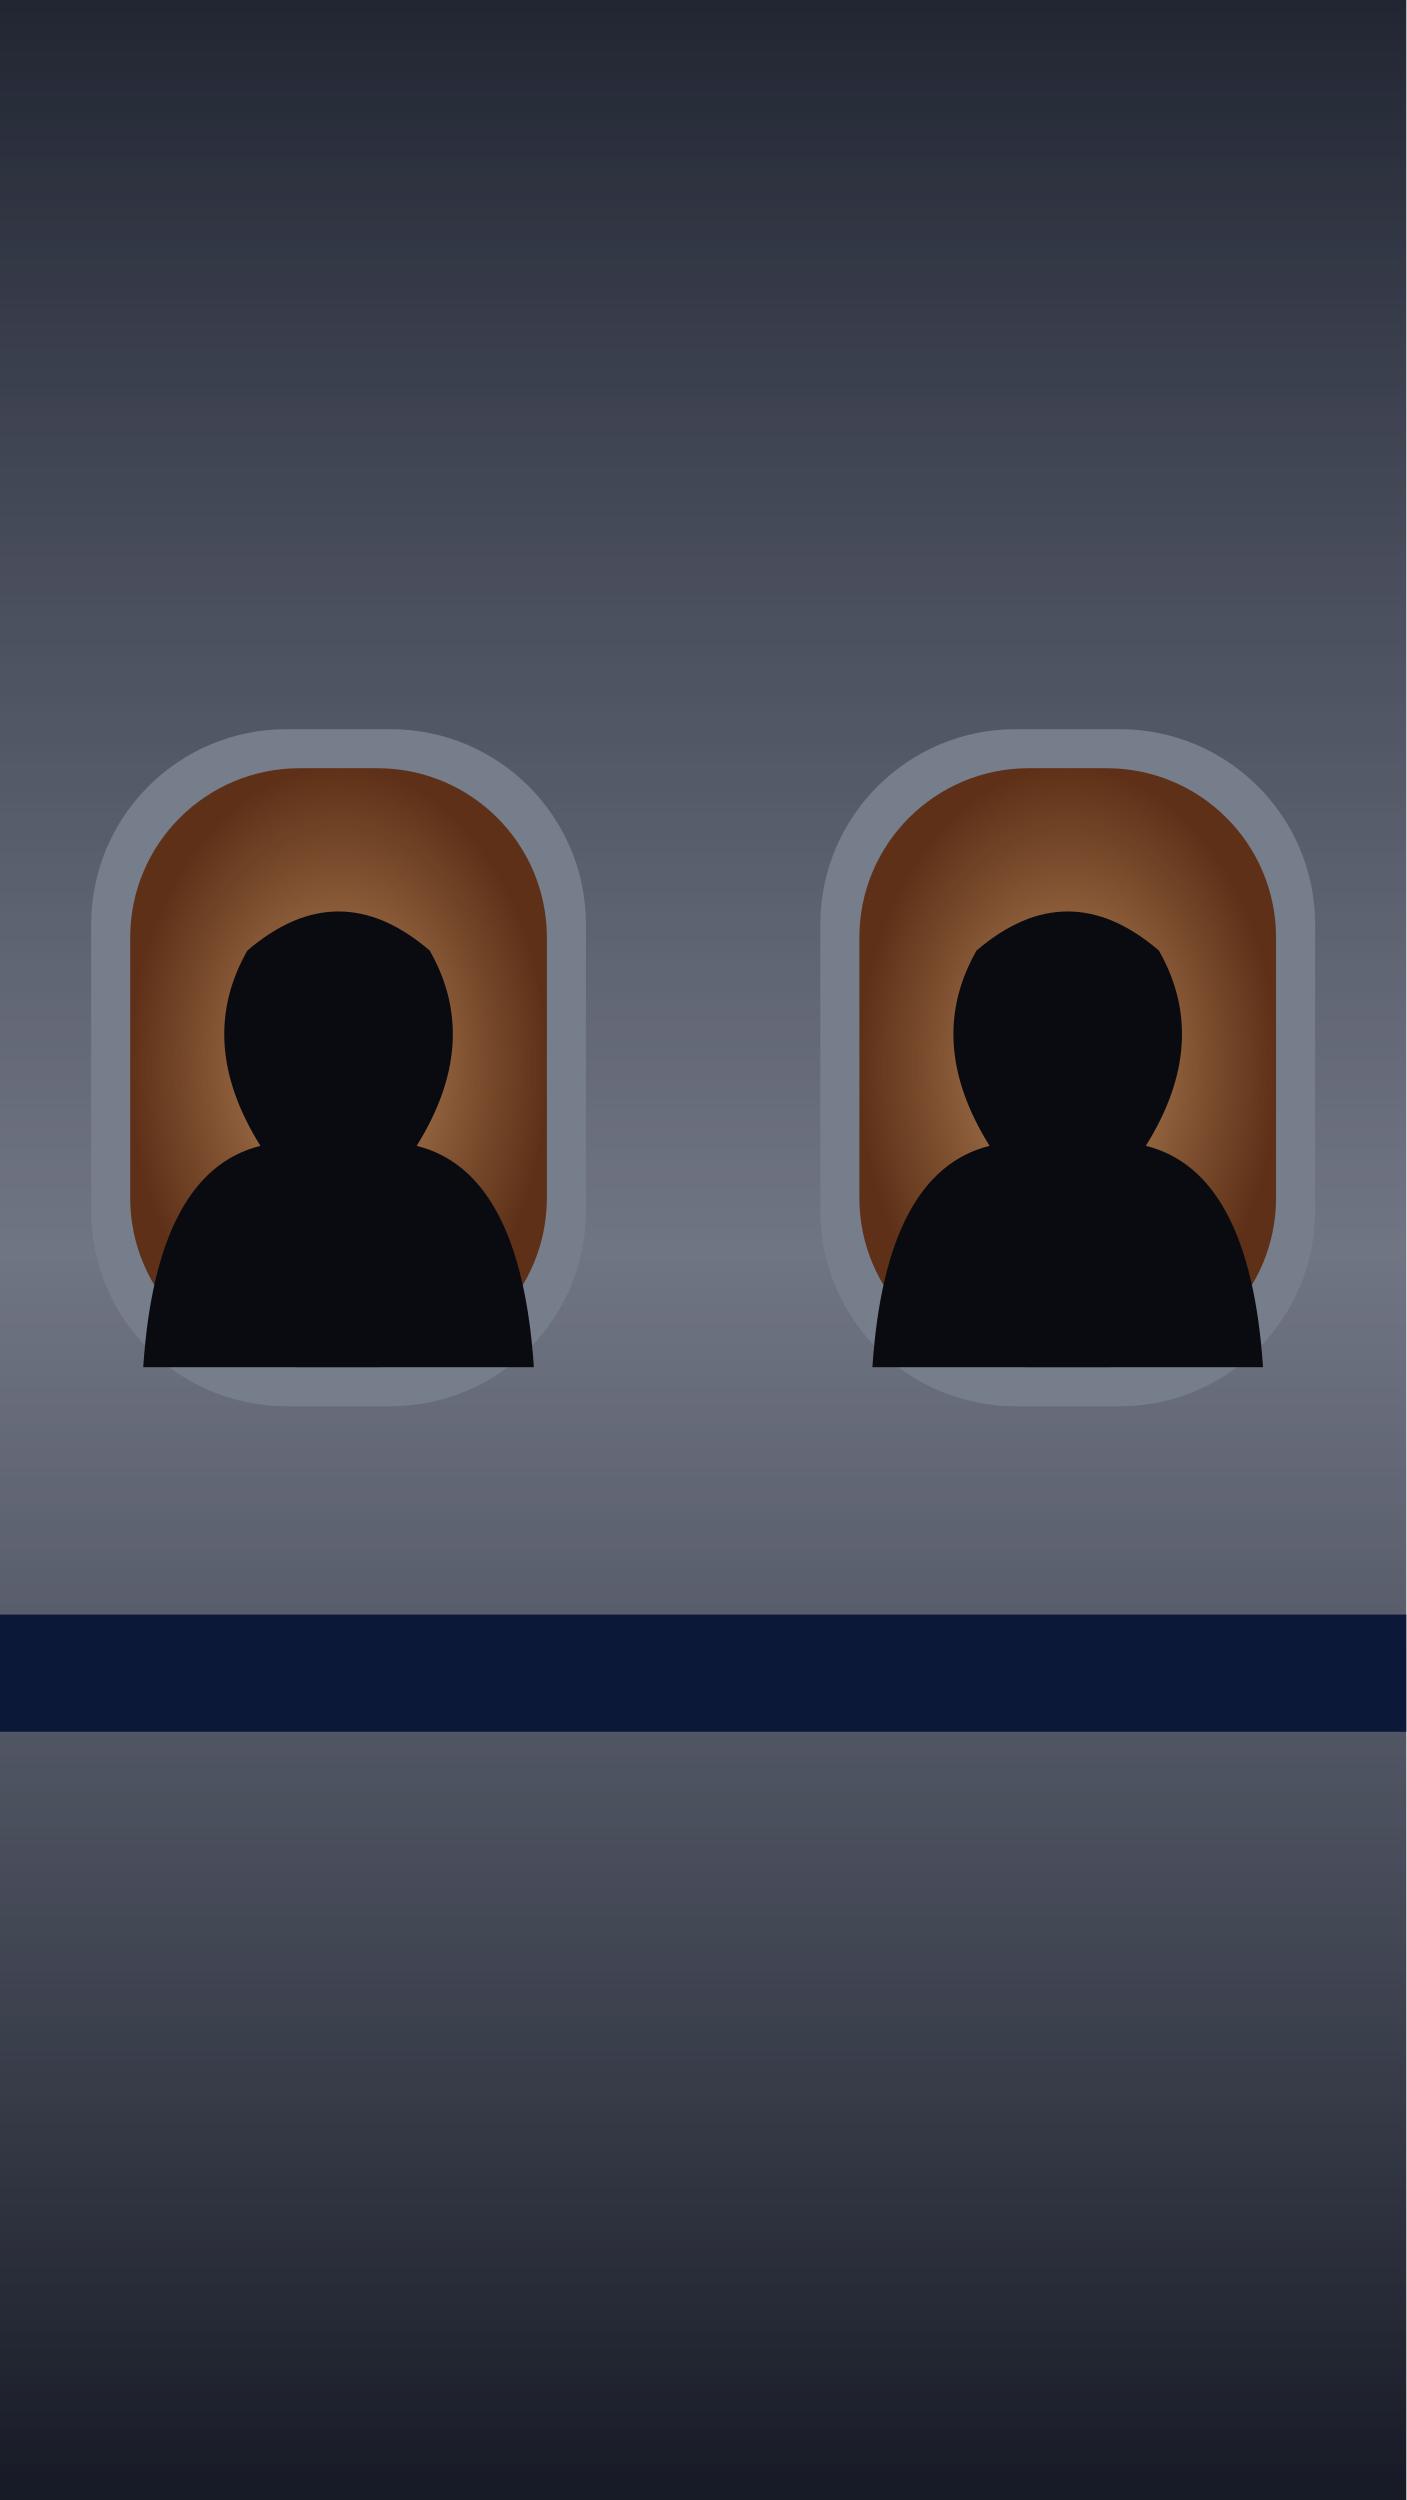
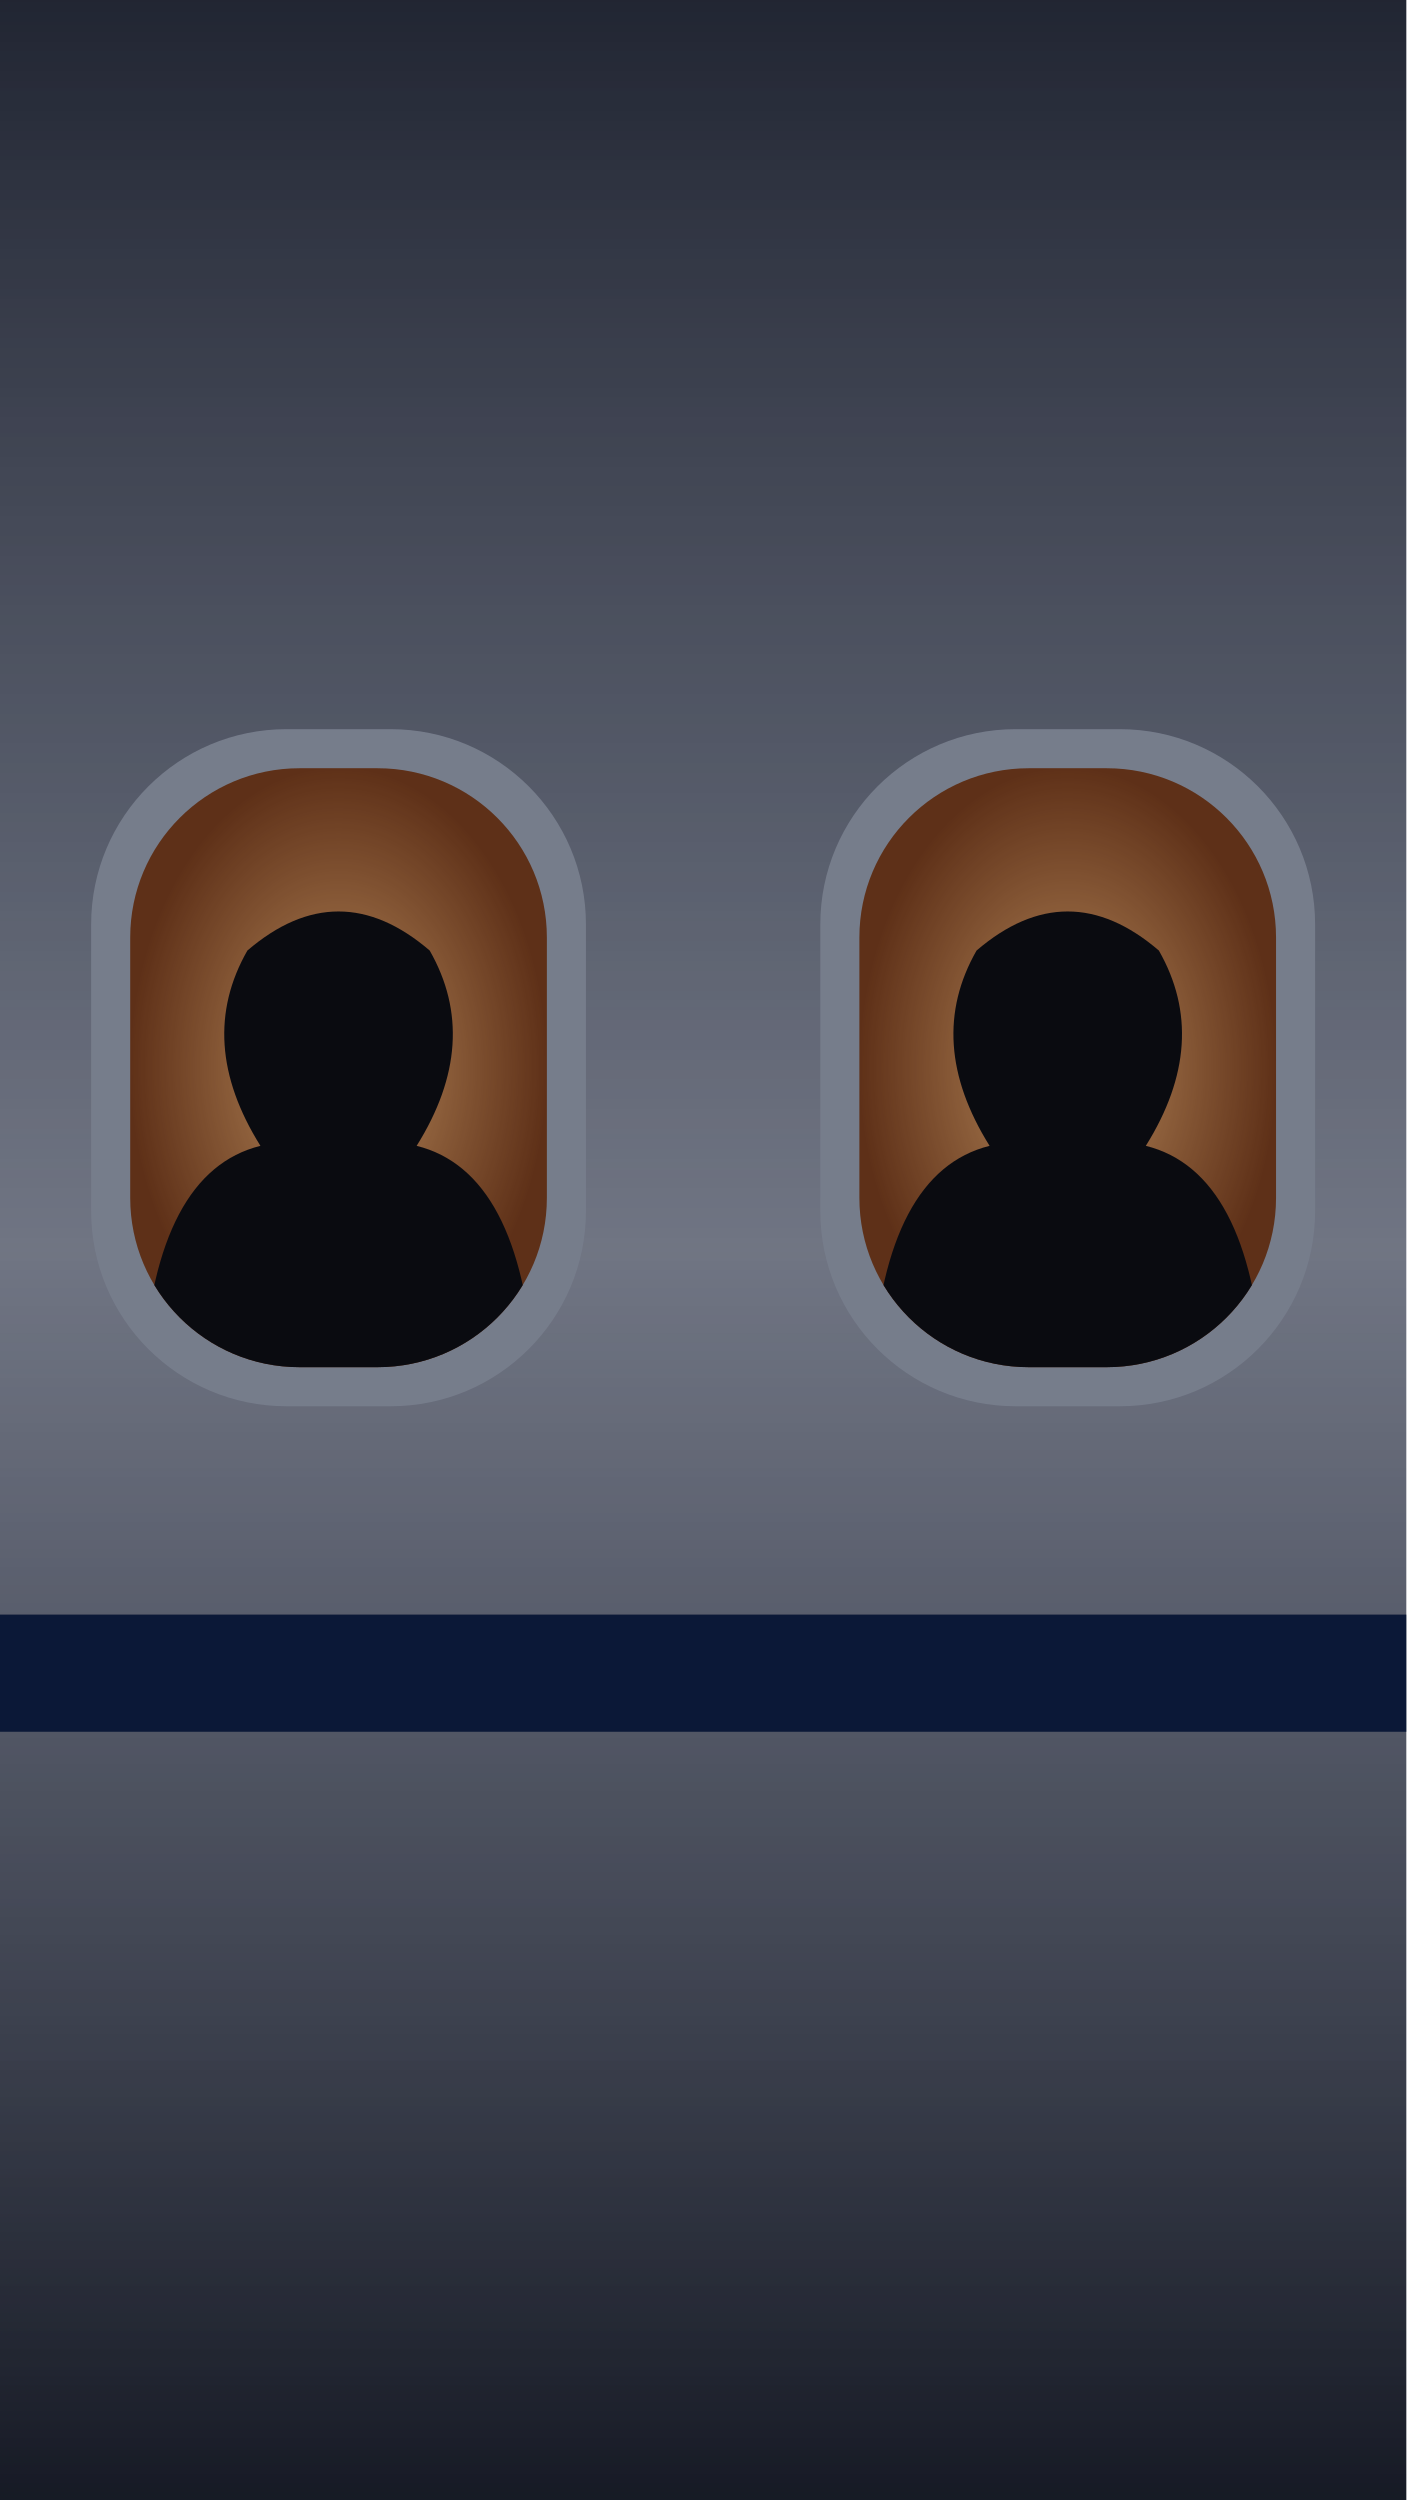
<svg xmlns="http://www.w3.org/2000/svg" viewBox="0 0 1080 1920" width="1080" height="1920">
  <rect width="1080" height="1920" fill="#C9CCD2" />
  <rect y="0" width="1080" height="1920" fill="url(#rumpf)" />
  <defs>
    <linearGradient id="rumpf" x1="0" y1="0" x2="0" y2="1">
      <stop offset="0" stop-color="#0B0E16" stop-opacity=".85" />
      <stop offset=".5" stop-color="#2A3040" stop-opacity=".35" />
      <stop offset="1" stop-color="#05070C" stop-opacity=".9" />
    </linearGradient>
    <radialGradient id="glow">
      <stop offset="0" stop-color="#F2B26B" />
      <stop offset="1" stop-color="#7A3A10" />
    </radialGradient>
  </defs>
  <rect y="1240" width="1080" height="90" fill="#0B1A3A" />
+   <clipPath id="fc0">
+     <rect x="100" y="590" width="320" height="460" rx="130" />
+   </clipPath>
  <rect x="70" y="560" width="380" height="520" rx="150" fill="#9AA0AA" />
  <rect x="100" y="590" width="320" height="460" rx="130" fill="url(#glow)" />
-   <path d="M110,1050 Q120,900 200,880 Q150,800 190,730 Q260,670 330,730 Q370,800 320,880 Q400,900 410,1050 Z" fill="#0A0806" />
+   <g clip-path="url(#fc0)">
+     <g class="rig-silhouette">
+       <path d="M110,1050 Q120,900 200,880 Q150,800 190,730 Q260,670 330,730 Q370,800 320,880 Q400,900 410,1050 Z" fill="#0A0806" />
+     </g>
+   </g>
+   <clipPath id="fc1">
+     <rect x="660" y="590" width="320" height="460" rx="130" />
+   </clipPath>
  <rect x="630" y="560" width="380" height="520" rx="150" fill="#9AA0AA" />
  <rect x="660" y="590" width="320" height="460" rx="130" fill="url(#glow)" />
-   <path d="M670,1050 Q680,900 760,880 Q710,800 750,730 Q820,670 890,730 Q930,800 880,880 Q960,900 970,1050 Z" fill="#0A0806" />
+   <g clip-path="url(#fc1)">
+     <g class="rig-silhouette">
+       <path d="M670,1050 Q680,900 760,880 Q710,800 750,730 Q820,670 890,730 Q930,800 880,880 Q960,900 970,1050 Z" fill="#0A0806" />
+     </g>
+   </g>
  <rect width="1080" height="1920" fill="#0A1230" opacity=".25" />
</svg>
